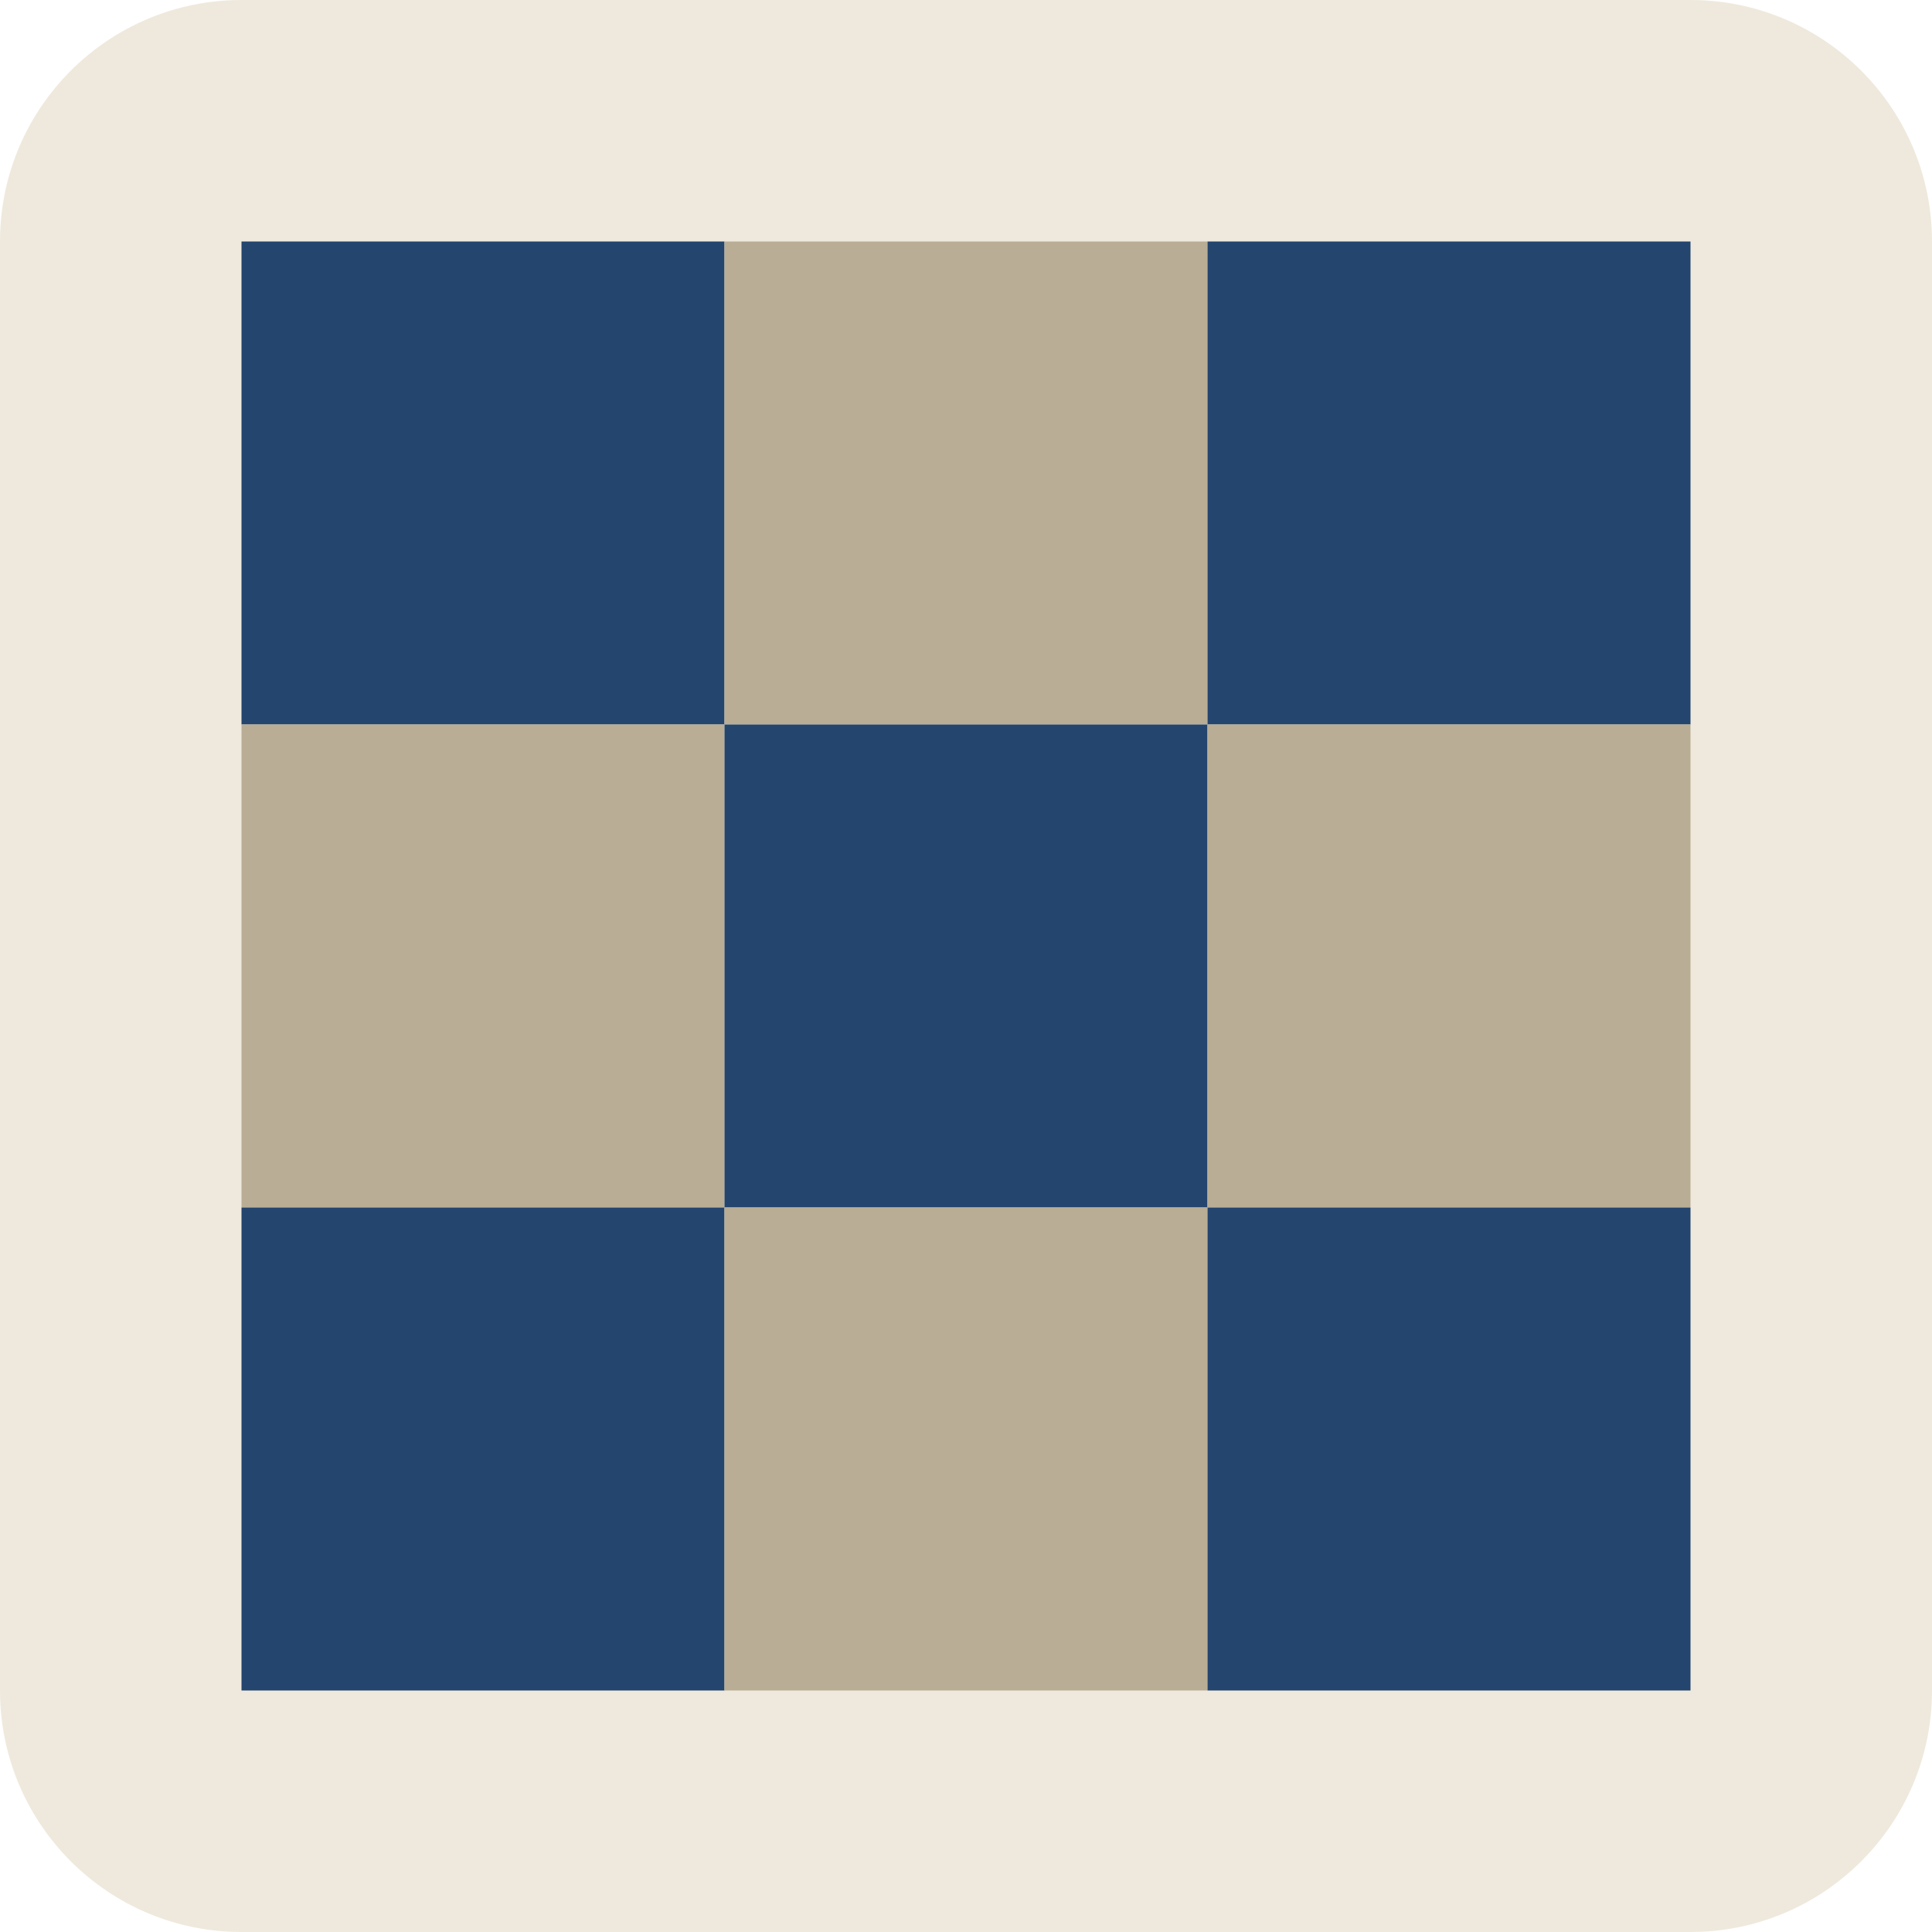
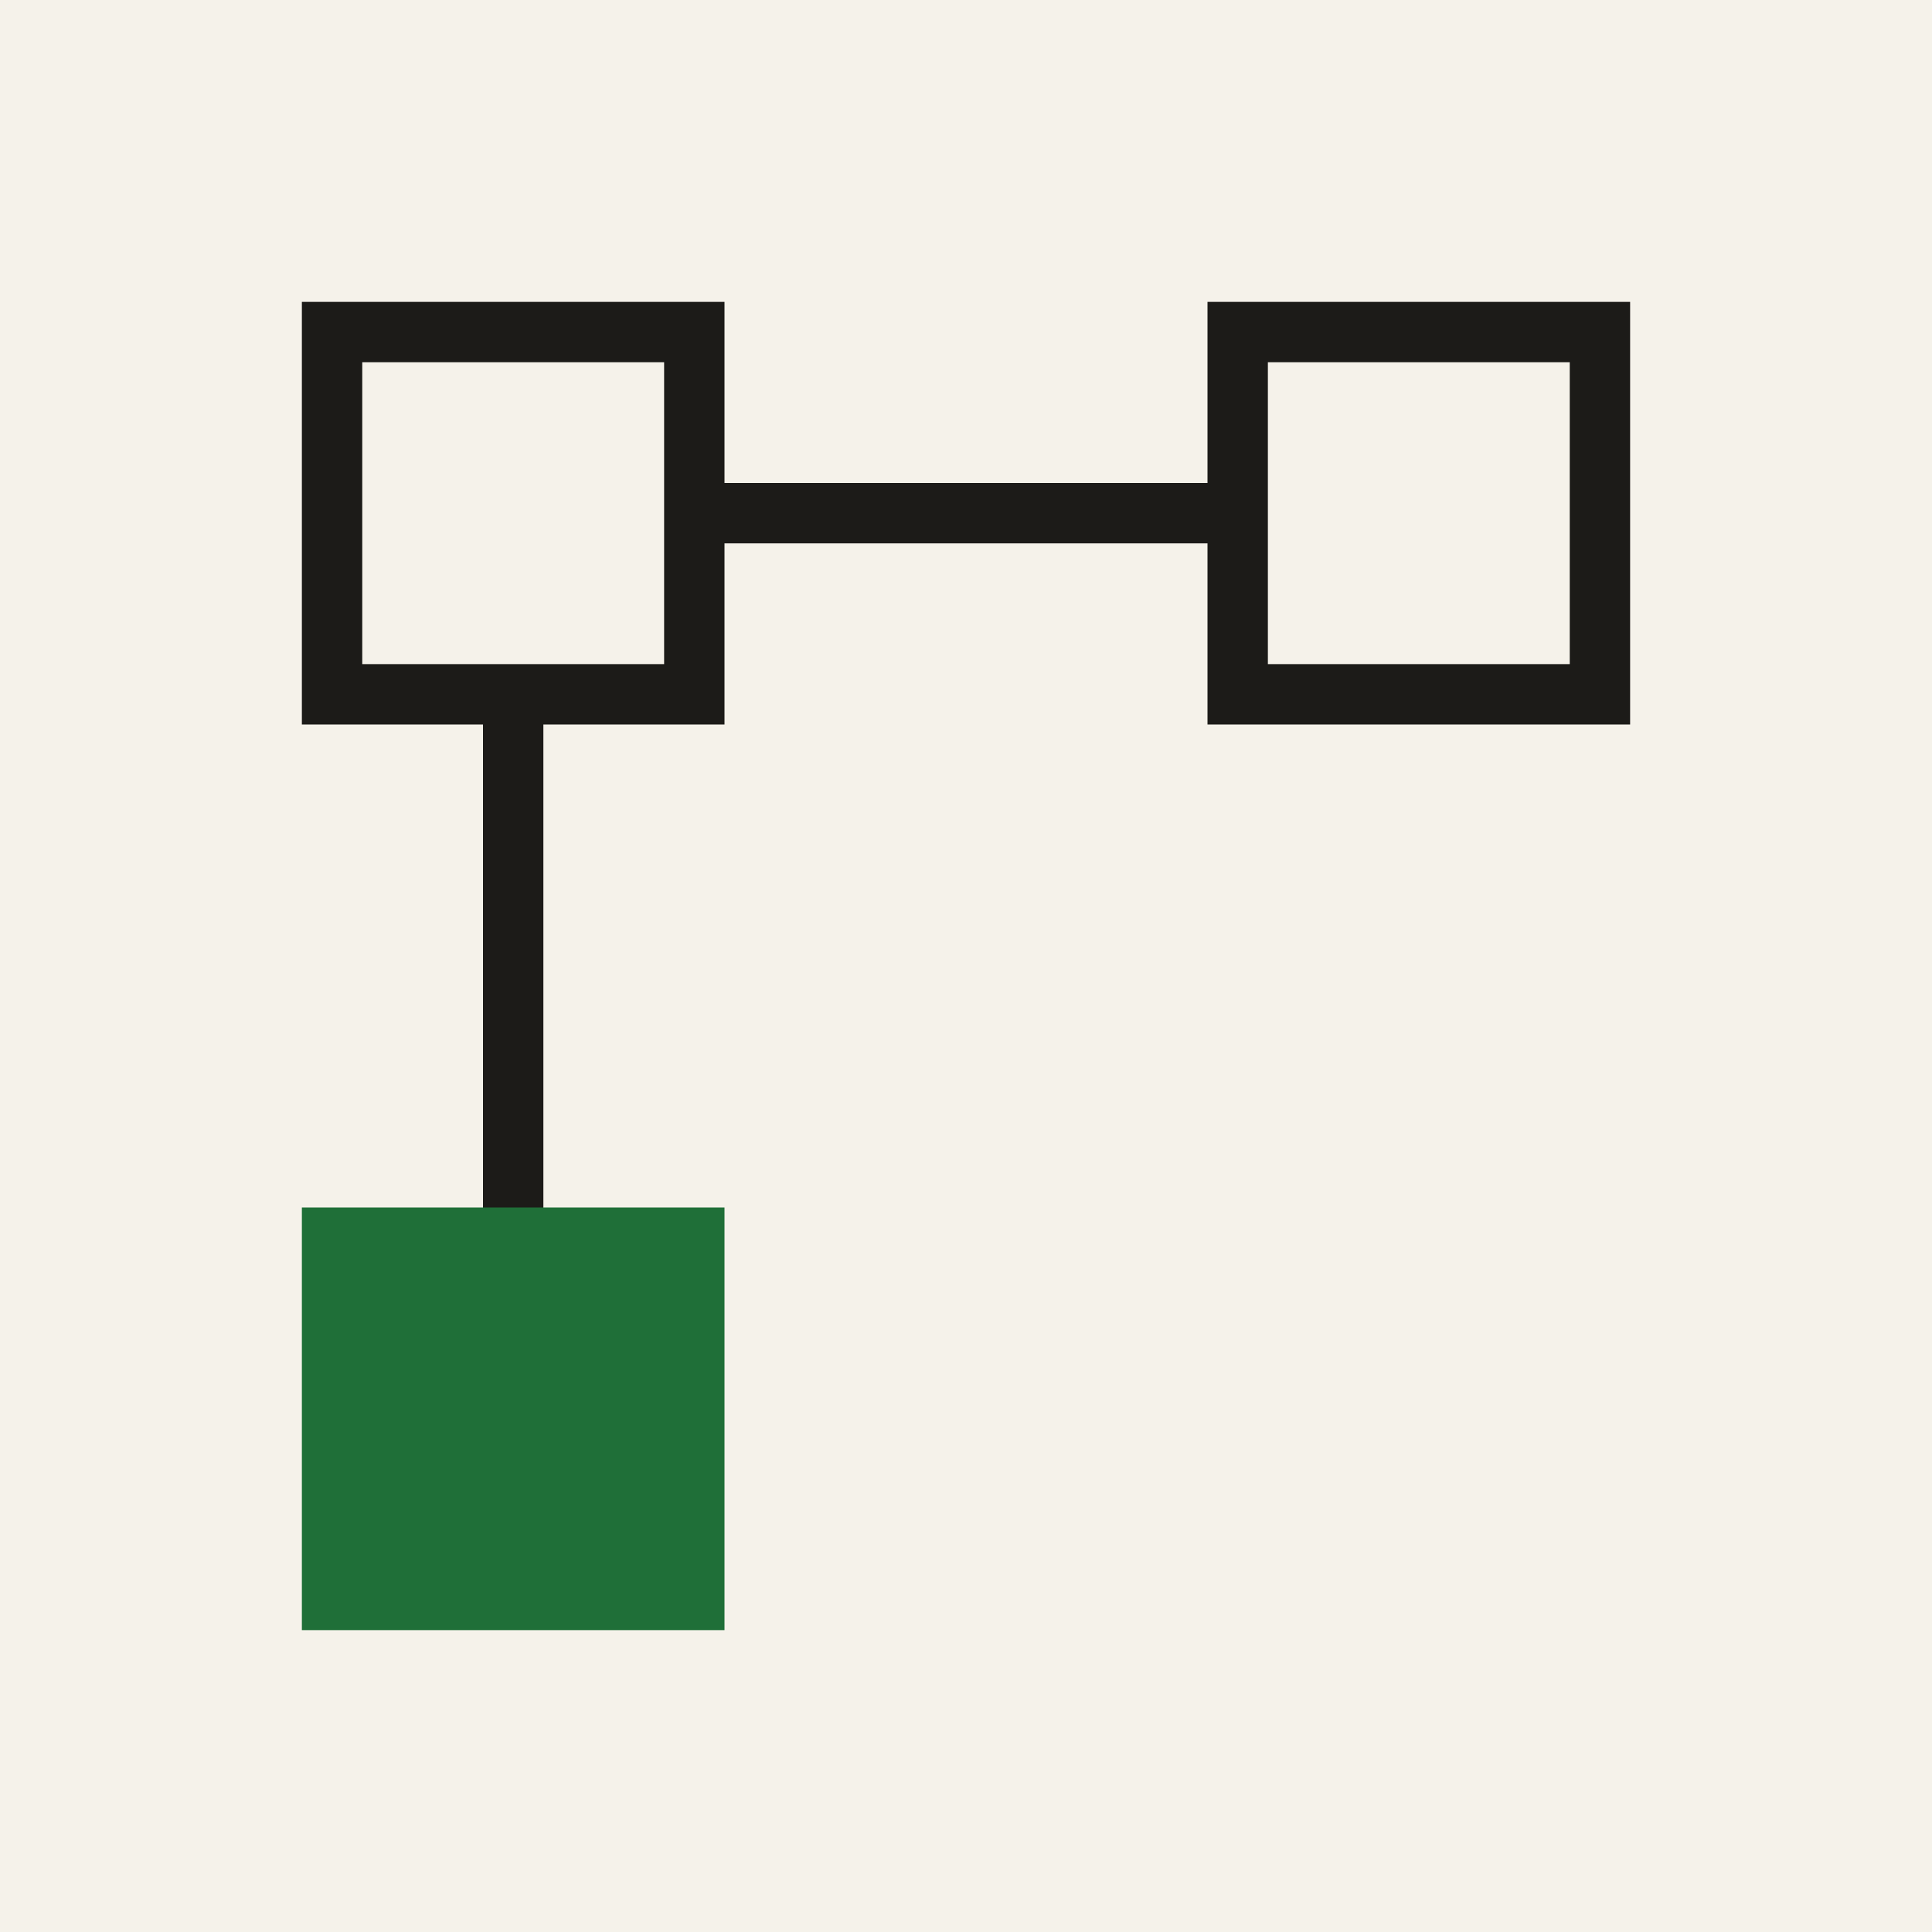
<svg xmlns="http://www.w3.org/2000/svg" viewBox="0 0 32 32">
  <style>
-     .ground { fill: #efe9dd; }
-     .warp { fill: #24456e; }
-     .weft { fill: #b9ae95; }
+     .ground { fill: #f5f2ea; }
+     .node { fill: #f5f2ea; stroke: #1c1b18; }
+     .wire { stroke: #1c1b18; }
+     .settled { fill: #1f6f38; stroke: #1f6f38; }
    @media (prefers-color-scheme: dark) {
-       .ground { fill: #191a1d; }
-       .warp { fill: #8fb0e0; }
-       .weft { fill: #5e5a50; }
+       .ground { fill: #121416; }
+       .node { fill: #121416; stroke: #ece7dc; }
+       .wire { stroke: #ece7dc; }
+       .settled { fill: #79c98a; stroke: #79c98a; }
    }
  </style>
-   <rect class="ground" width="32" height="32" rx="4" />
-   <rect class="warp" x="4" y="4" width="8" height="8" />
-   <rect class="weft" x="12" y="4" width="8" height="8" />
-   <rect class="warp" x="20" y="4" width="8" height="8" />
-   <rect class="weft" x="4" y="12" width="8" height="8" />
-   <rect class="warp" x="12" y="12" width="8" height="8" />
-   <rect class="weft" x="20" y="12" width="8" height="8" />
-   <rect class="warp" x="4" y="20" width="8" height="8" />
-   <rect class="weft" x="12" y="20" width="8" height="8" />
-   <rect class="warp" x="20" y="20" width="8" height="8" />
+   <rect class="ground" width="32" height="32" />
+   <path class="wire" d="M11.5 8.5 H20.5 M8.5 11.5 V20.5" fill="none" stroke-width="1" />
+   <rect class="node" x="5.5" y="5.5" width="6" height="6" stroke-width="1" />
+   <rect class="node" x="20.5" y="5.5" width="6" height="6" stroke-width="1" />
+   <rect class="node settled" x="5.5" y="20.5" width="6" height="6" stroke-width="1" />
</svg>
